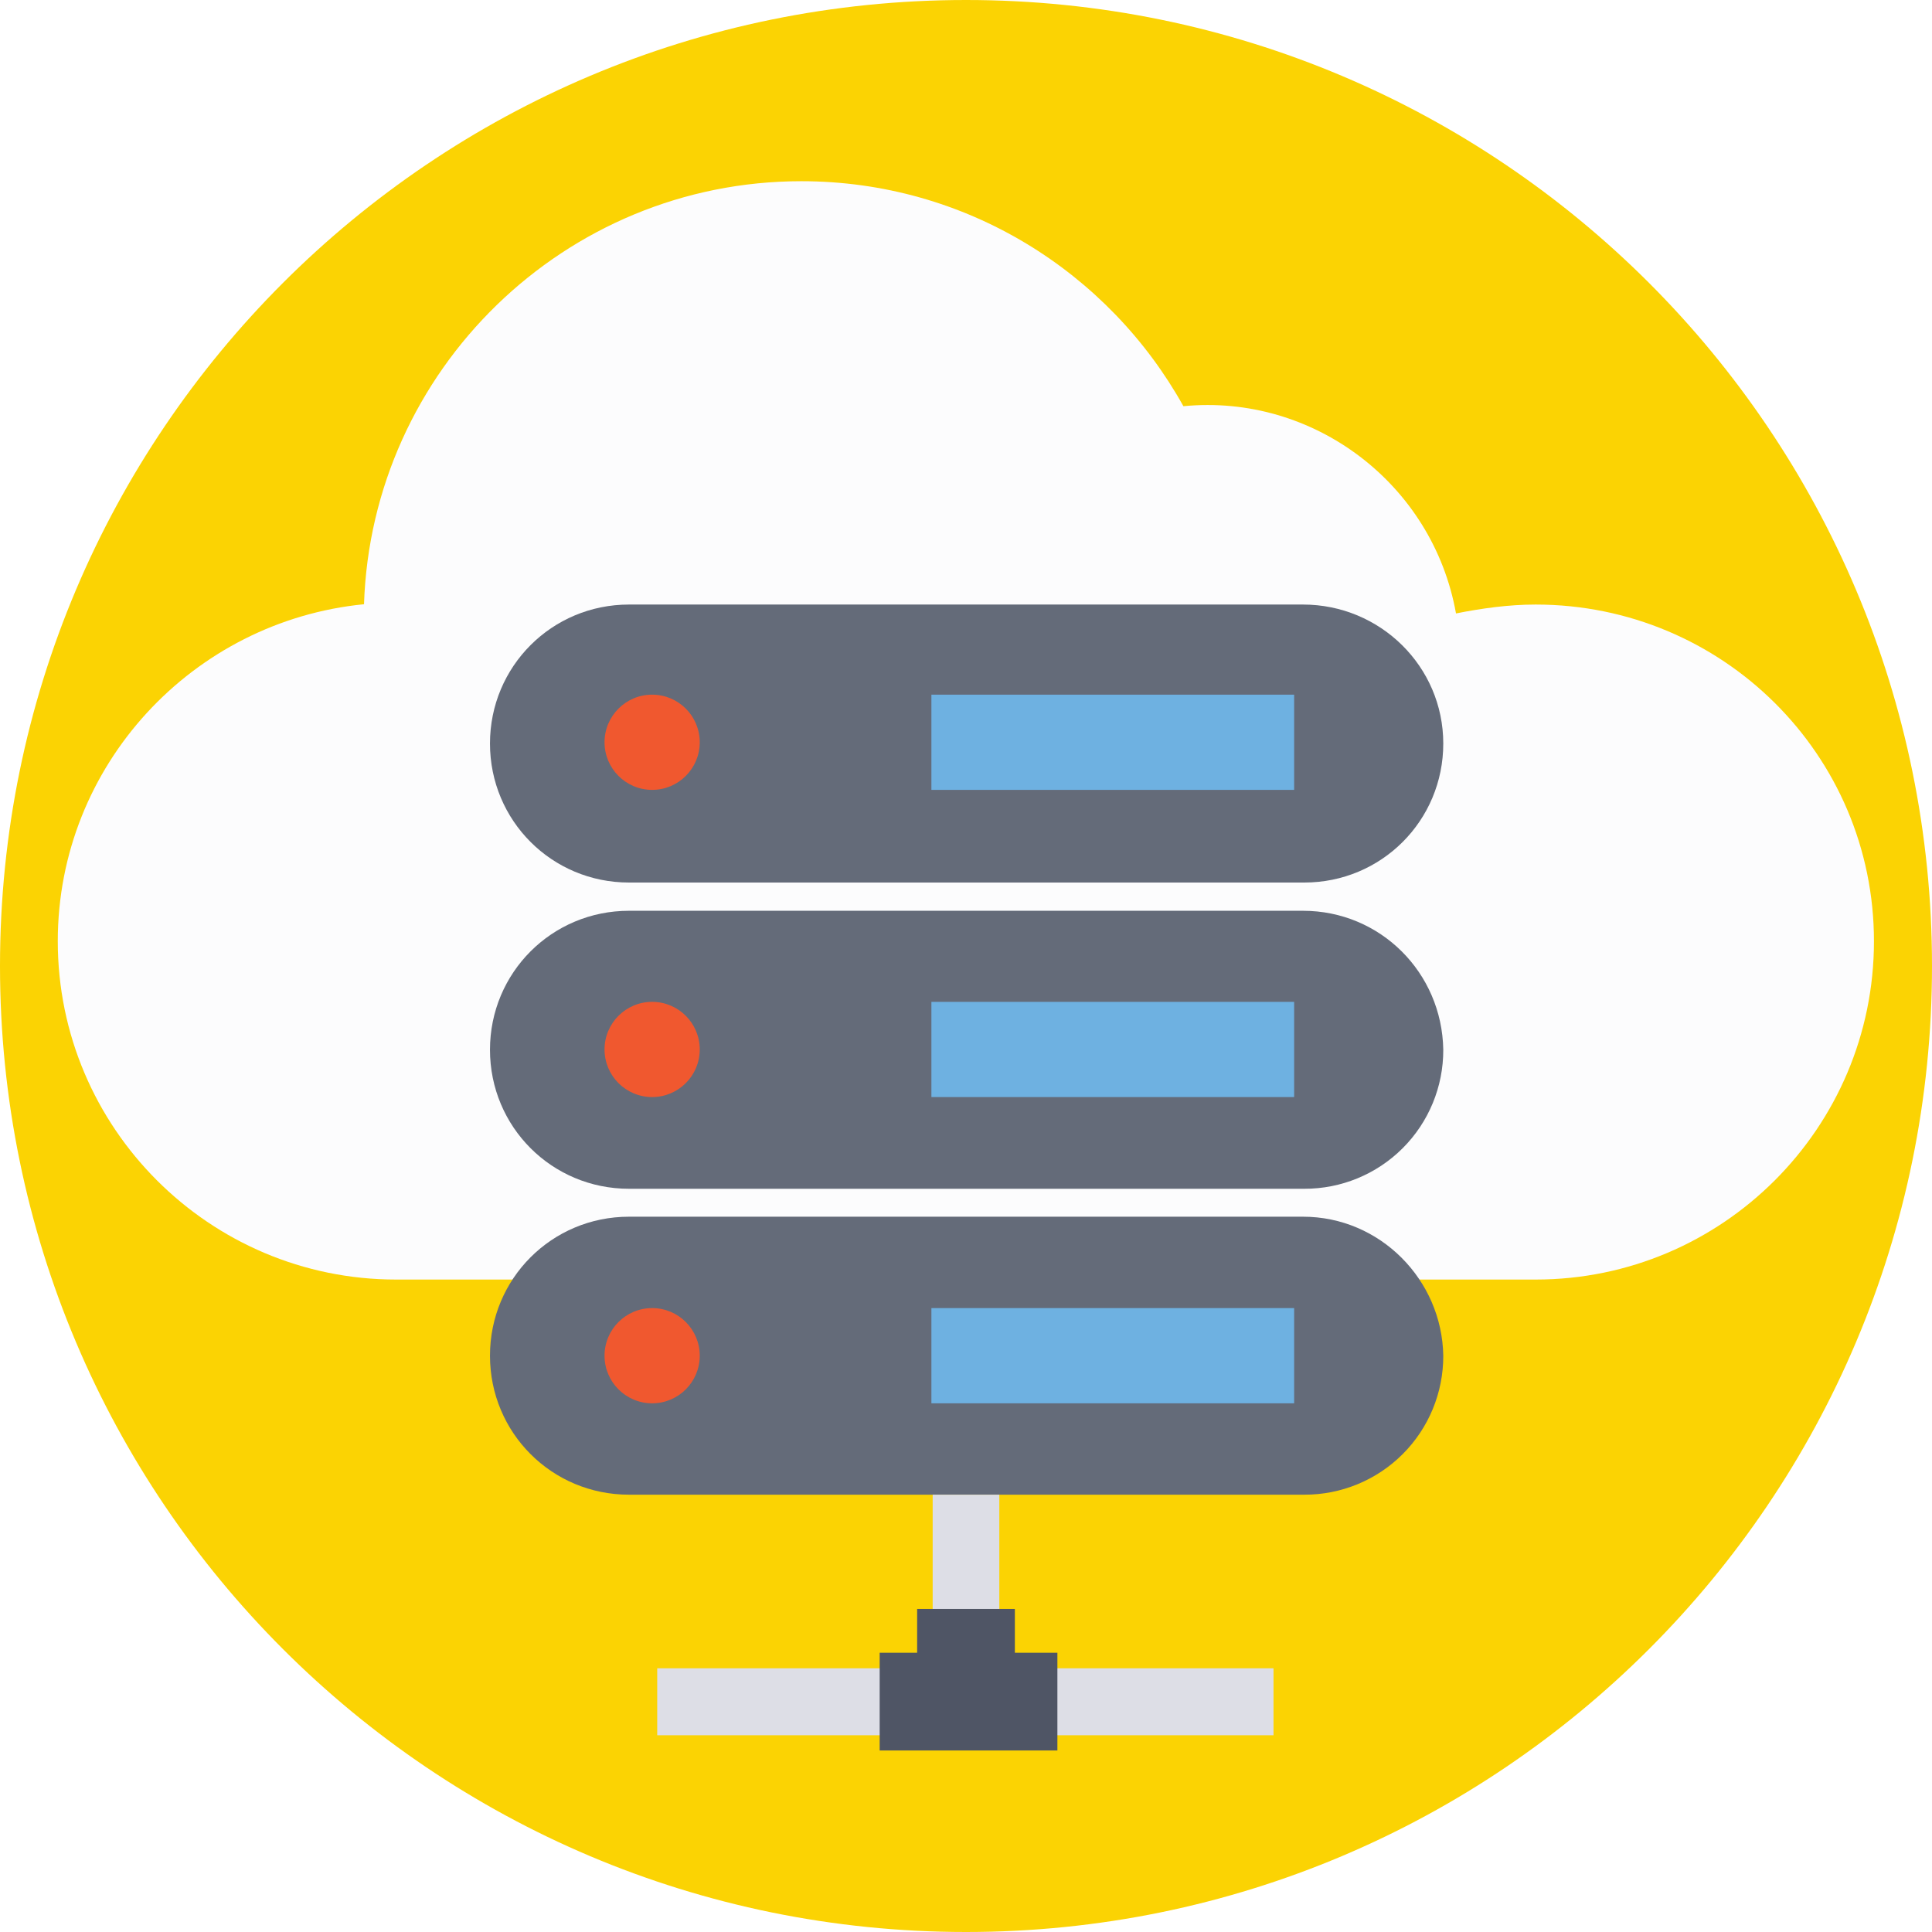
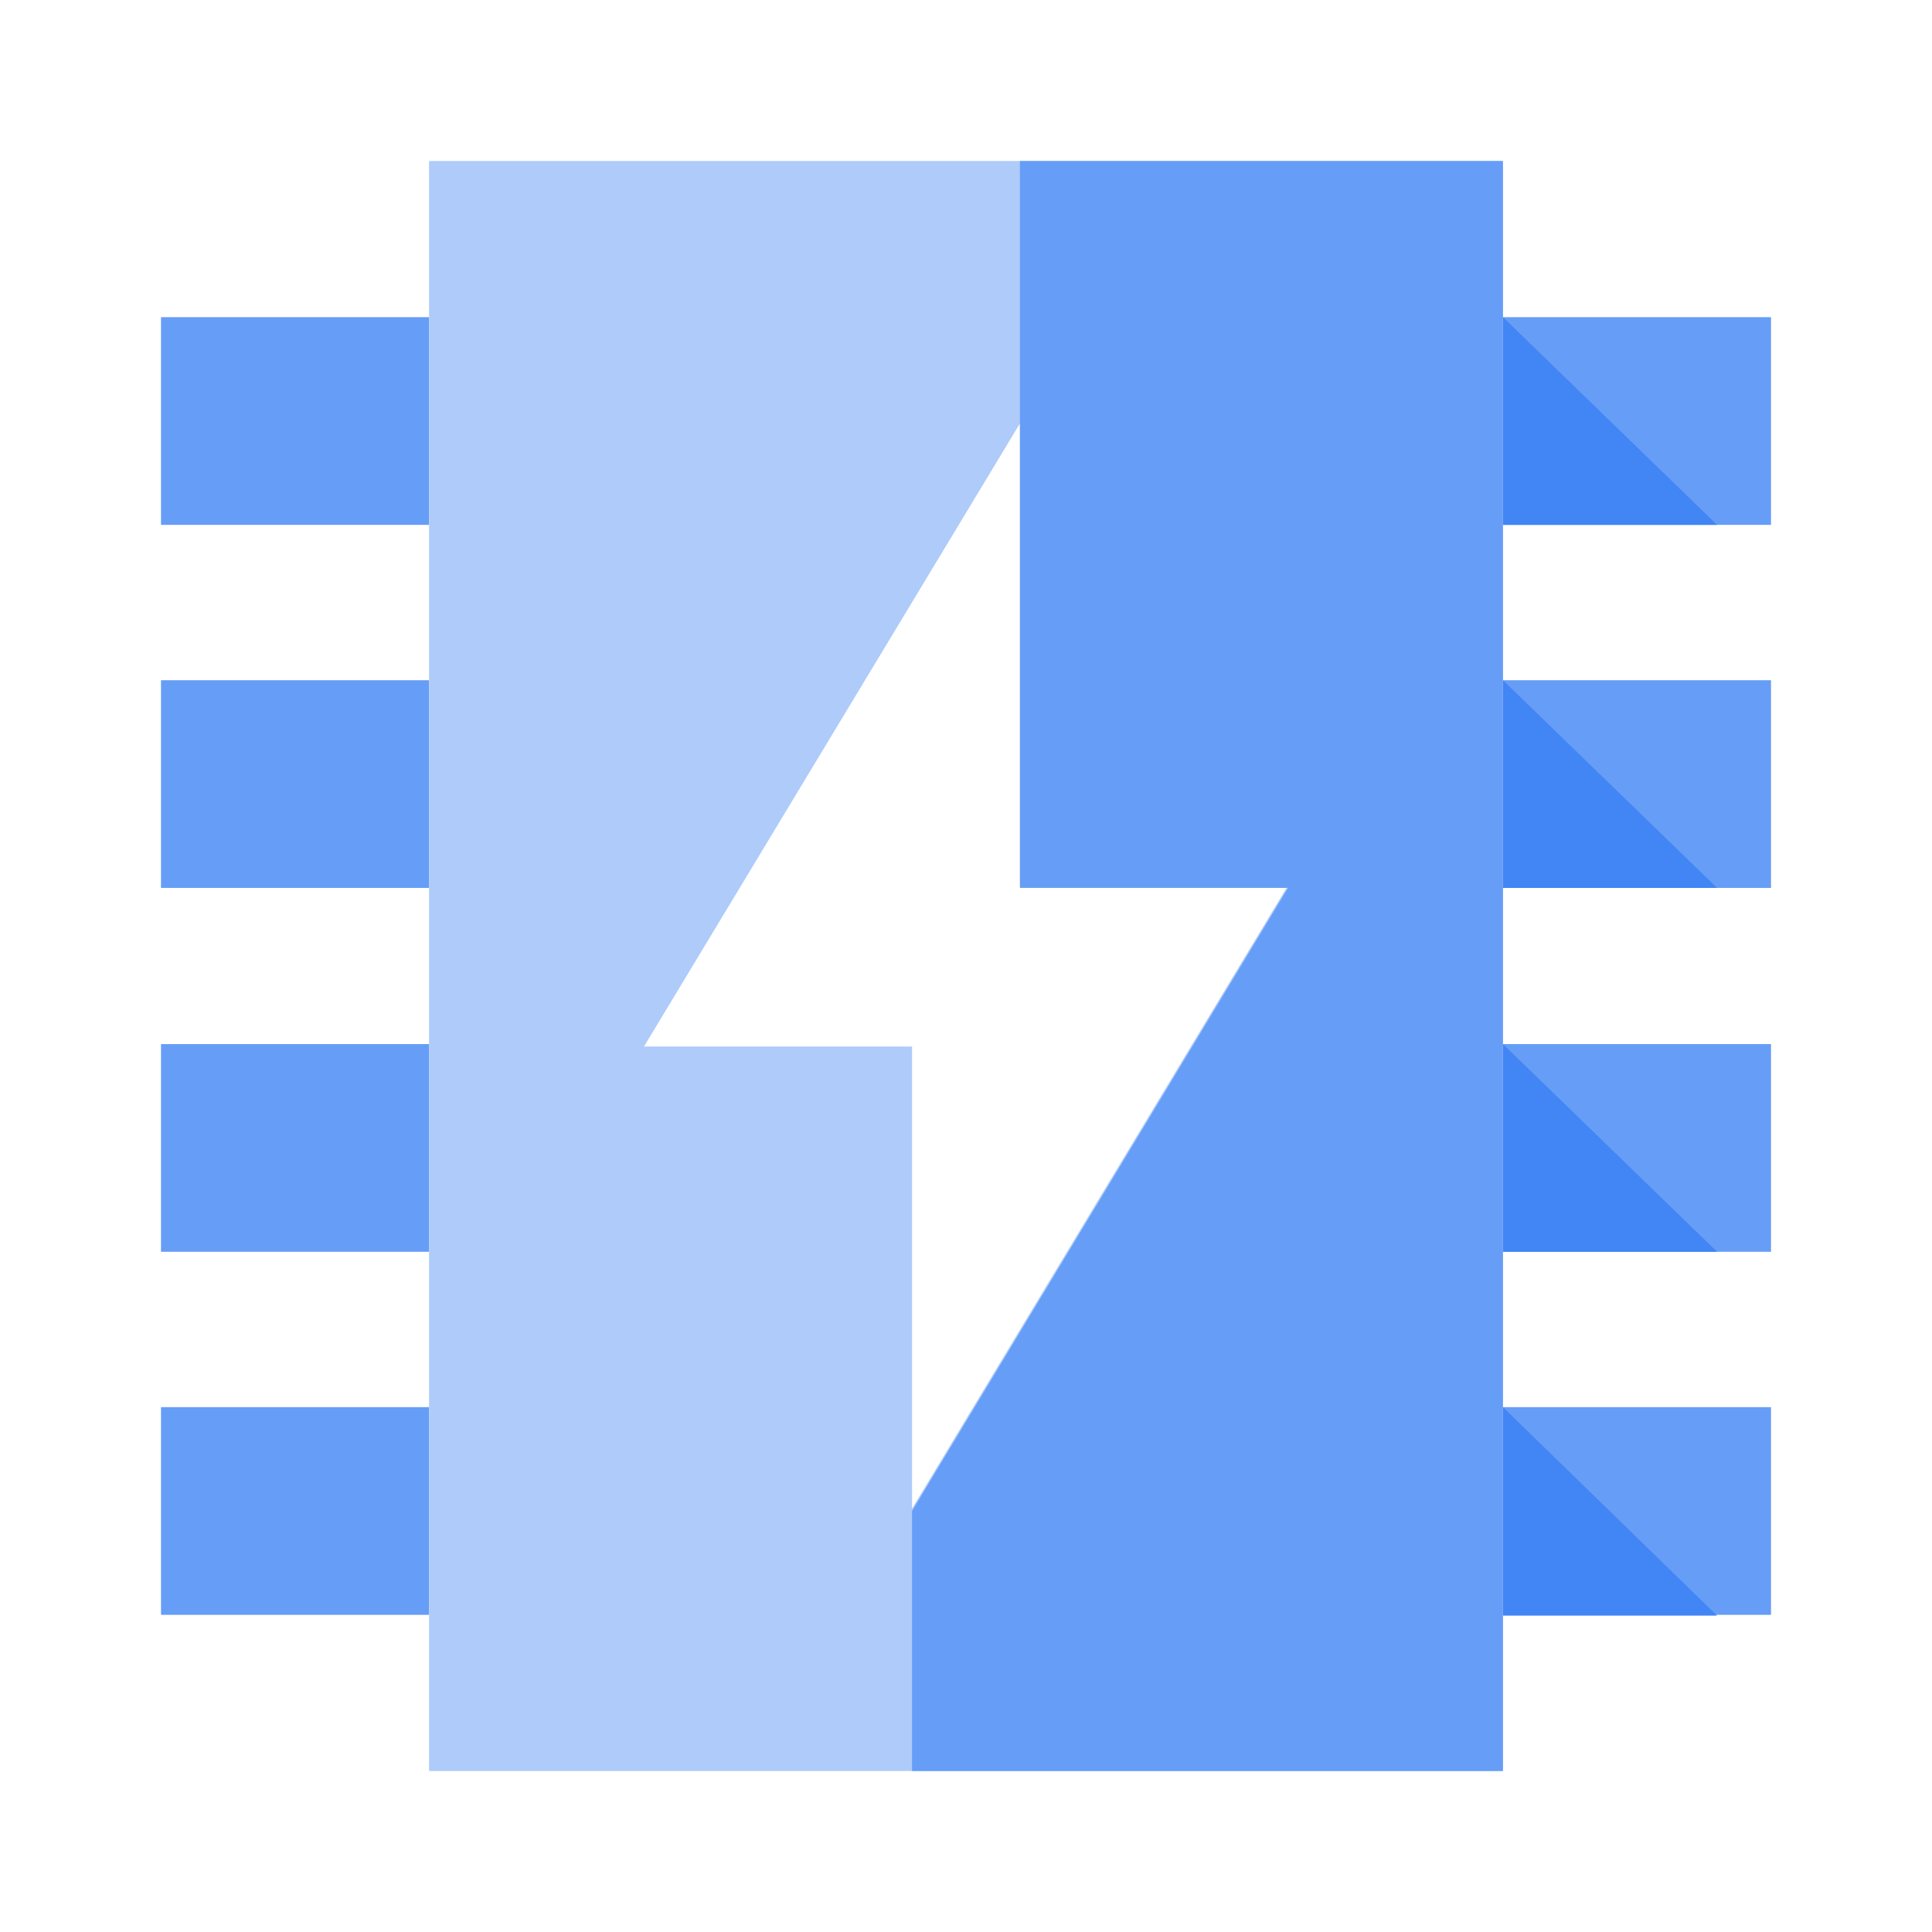
- <svg xmlns="http://www.w3.org/2000/svg" version="1.1" id="Layer_1" x="0px" y="0px" viewBox="0 0 160 160" style="enable-background:new 0 0 393.568 393.568;" xml:space="preserve" width="160" height="160">
-   <path style="fill:#FBD303;" cx="196.784" cy="196.784" r="196.784" d="M160 80A80 80 0 0 1 80 160A80 80 0 0 1 0 80A80 80 0 0 1 160 80z" />
-   <path style="fill:#FCFCFD;" d="M127.175 50.066c-2.234 0 -4.468 0.315 -6.596 0.736 -1.918 -10.749 -11.827 -18.213 -22.575 -17.162 -6.176 -11.091 -18.003 -18.633 -31.642 -18.633 -19.606 0 -35.585 15.663 -36.216 35.033 -14.165 1.393 -25.361 13.325 -25.361 27.911 0 15.453 12.562 28.016 28.016 28.016h94.376c15.453 0 28.016 -12.562 28.016 -28.016s-12.562 -27.885 -28.016 -27.885" />
-   <path style="fill:#646B79;" d="M107.91 50.066H52.089c-6.386 0 -11.511 5.125 -11.511 11.511s5.125 11.511 11.511 11.511h55.926c6.386 0 11.511 -5.125 11.511 -11.511s-5.23 -11.511 -11.616 -11.511" />
-   <path style="fill:#F0582F;" cx="132.848" cy="151.208" r="9.697" d="M57.95 61.472A3.942 3.942 0 0 1 54.008 65.414A3.942 3.942 0 0 1 50.065 61.472A3.942 3.942 0 0 1 57.95 61.472z" />
-   <path x="189.737" y="141.511" style="fill:#6EB1E1;" width="73.891" height="19.394" d="M77.135 57.529H107.175V65.414H77.135V57.529z" />
-   <path style="fill:#646B79;" d="M107.91 75.427H52.089c-6.386 0 -11.511 5.125 -11.511 11.511s5.125 11.511 11.511 11.511h55.926a11.475 11.475 0 0 0 11.511 -11.511c-0.105 -6.412 -5.23 -11.511 -11.616 -11.511" />
-   <path style="fill:#F0582F;" cx="132.848" cy="213.786" r="9.697" d="M57.95 86.912A3.942 3.942 0 0 1 54.008 90.854A3.942 3.942 0 0 1 50.065 86.912A3.942 3.942 0 0 1 57.95 86.912z" />
-   <path x="189.737" y="204.089" style="fill:#6EB1E1;" width="73.891" height="19.394" d="M77.135 82.97H107.175V90.854H77.135V82.97z" />
-   <path style="fill:#646B79;" d="M107.91 100.762H52.089c-6.386 0 -11.511 5.125 -11.511 11.511s5.125 11.511 11.511 11.511h55.926a11.475 11.475 0 0 0 11.511 -11.511c-0.105 -6.281 -5.23 -11.511 -11.616 -11.511" />
-   <path style="fill:#F0582F;" cx="132.848" cy="276.17" r="9.697" d="M57.95 112.273A3.942 3.942 0 0 1 54.008 116.216A3.942 3.942 0 0 1 50.065 112.273A3.942 3.942 0 0 1 57.95 112.273z" />
-   <path x="189.737" y="266.473" style="fill:#6EB1E1;" width="73.891" height="19.394" d="M77.135 108.331H107.175V116.216H77.135V108.331z" />
-   <path style="fill:#DDDEE6;" points="203.572,339.846 203.572,304.485 189.996,304.485 189.996,339.846 133.883,339.846  133.883,353.487 259.426,353.487 259.426,339.846 " d="M82.76 138.16L82.76 123.784L77.24 123.784L77.24 138.16L54.428 138.16L54.428 143.706L105.466 143.706L105.466 138.16Z" />
-   <path style="fill:#4F5565;" points="206.739,336.679 206.739,327.758 186.828,327.758 186.828,336.679 179.2,336.679  179.2,356.59 215.402,356.59 215.402,336.679 " d="M84.047 136.873L84.047 133.246L75.953 133.246L75.953 136.873L72.851 136.873L72.851 144.967L87.569 144.967L87.569 136.873Z" />
+ <svg xmlns="http://www.w3.org/2000/svg" width="24" height="24">
+   <defs>
+     <style>.cls-1{fill:#669df6}.cls-2{fill:#4285f4;fill-rule:evenodd}</style>
+   </defs>
+   <g data-name="Product Icons">
+     <path class="cls-1" d="M2 3.94h3.33v2.58H2zM2 8.45h3.33v2.58H2zM2 12.97h3.33v2.58H2zM2 17.48h3.33v2.58H2zM18.67 3.94H22v2.58h-3.33zM18.67 8.45H22v2.58h-3.33zM18.67 12.97H22v2.58h-3.33zM18.67 17.48H22v2.58h-3.33z" />
+     <path class="cls-2" d="M21.33 6.52h-2.66V3.94l2.66 2.58zM21.33 11.03h-2.66V8.45l2.66 2.58zM21.33 15.55h-2.66v-2.58l2.66 2.58zM21.33 20.07h-2.66v-2.59l2.66 2.59z" />
+     <path d="M5.33 22h13.34V2H5.33Zm6-9H8l4.67-7.74V11H16l-4.67 7.74Z" style="fill:#aecbfa;fill-rule:evenodd" />
+     <path style="fill-rule:evenodd;fill:#669df6" d="M11.33 22v-3.23L16 11.03h-3.33V2h6v20h-7.34z" />
+   </g>
</svg>
